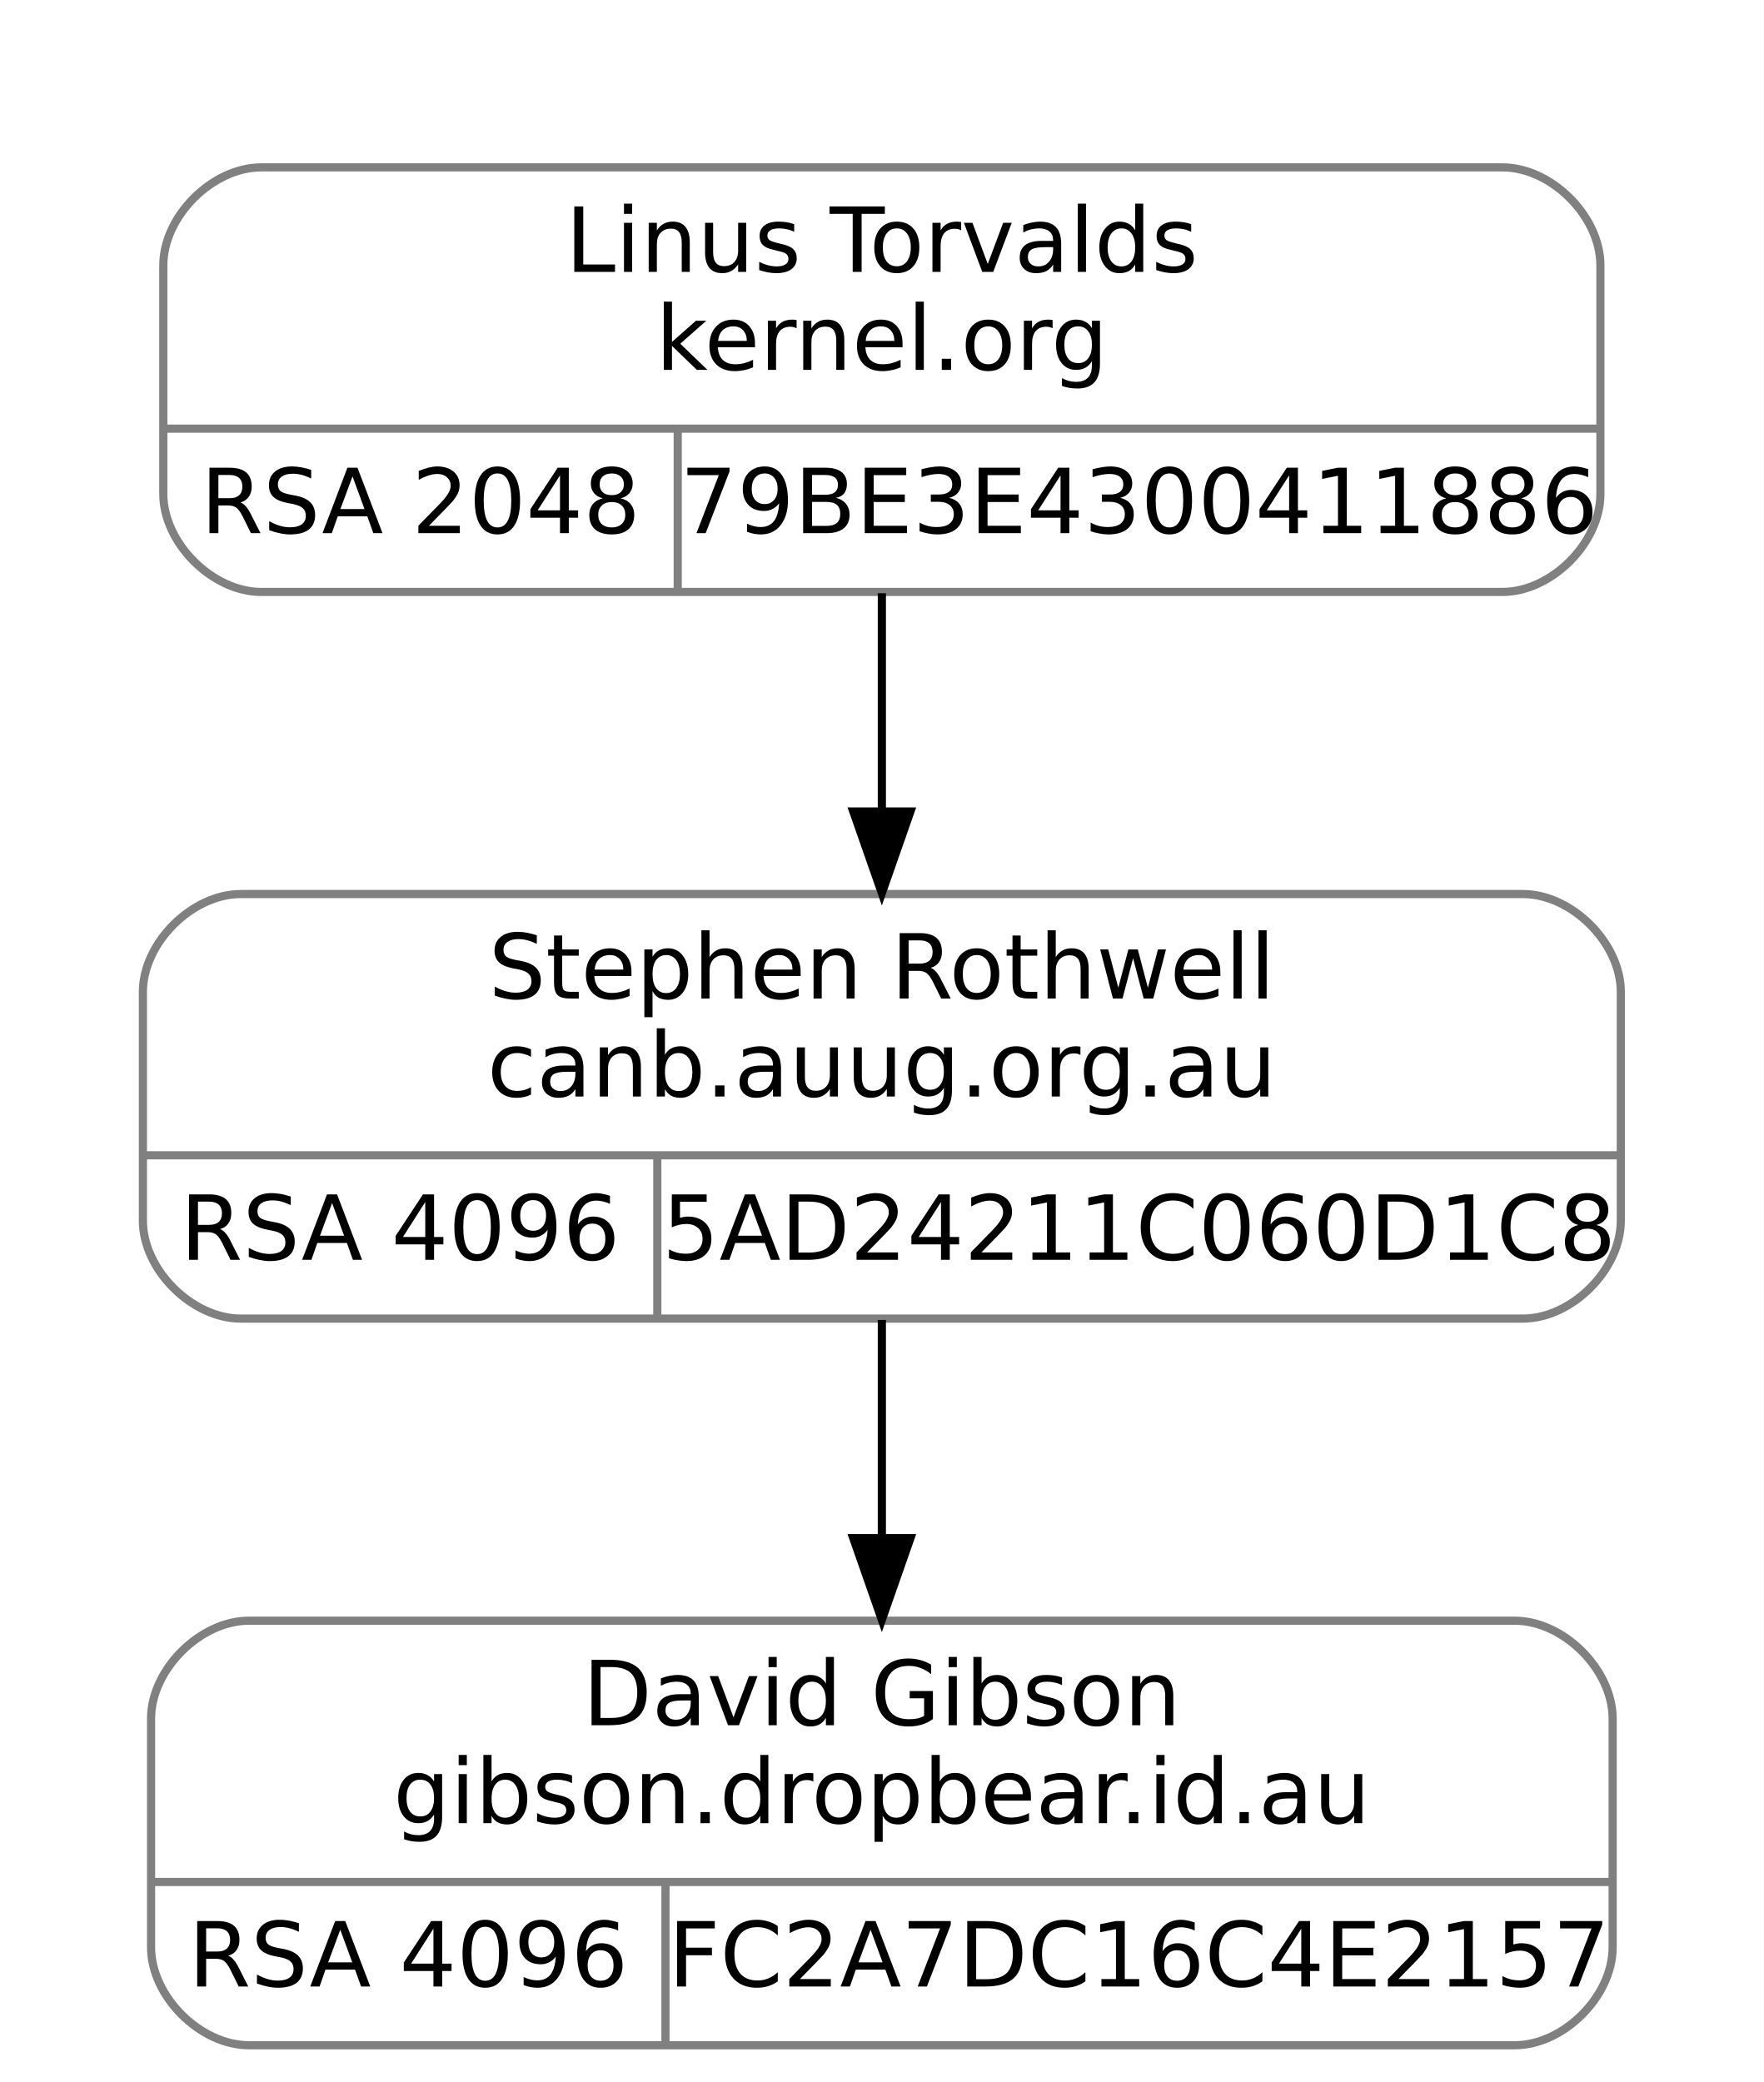
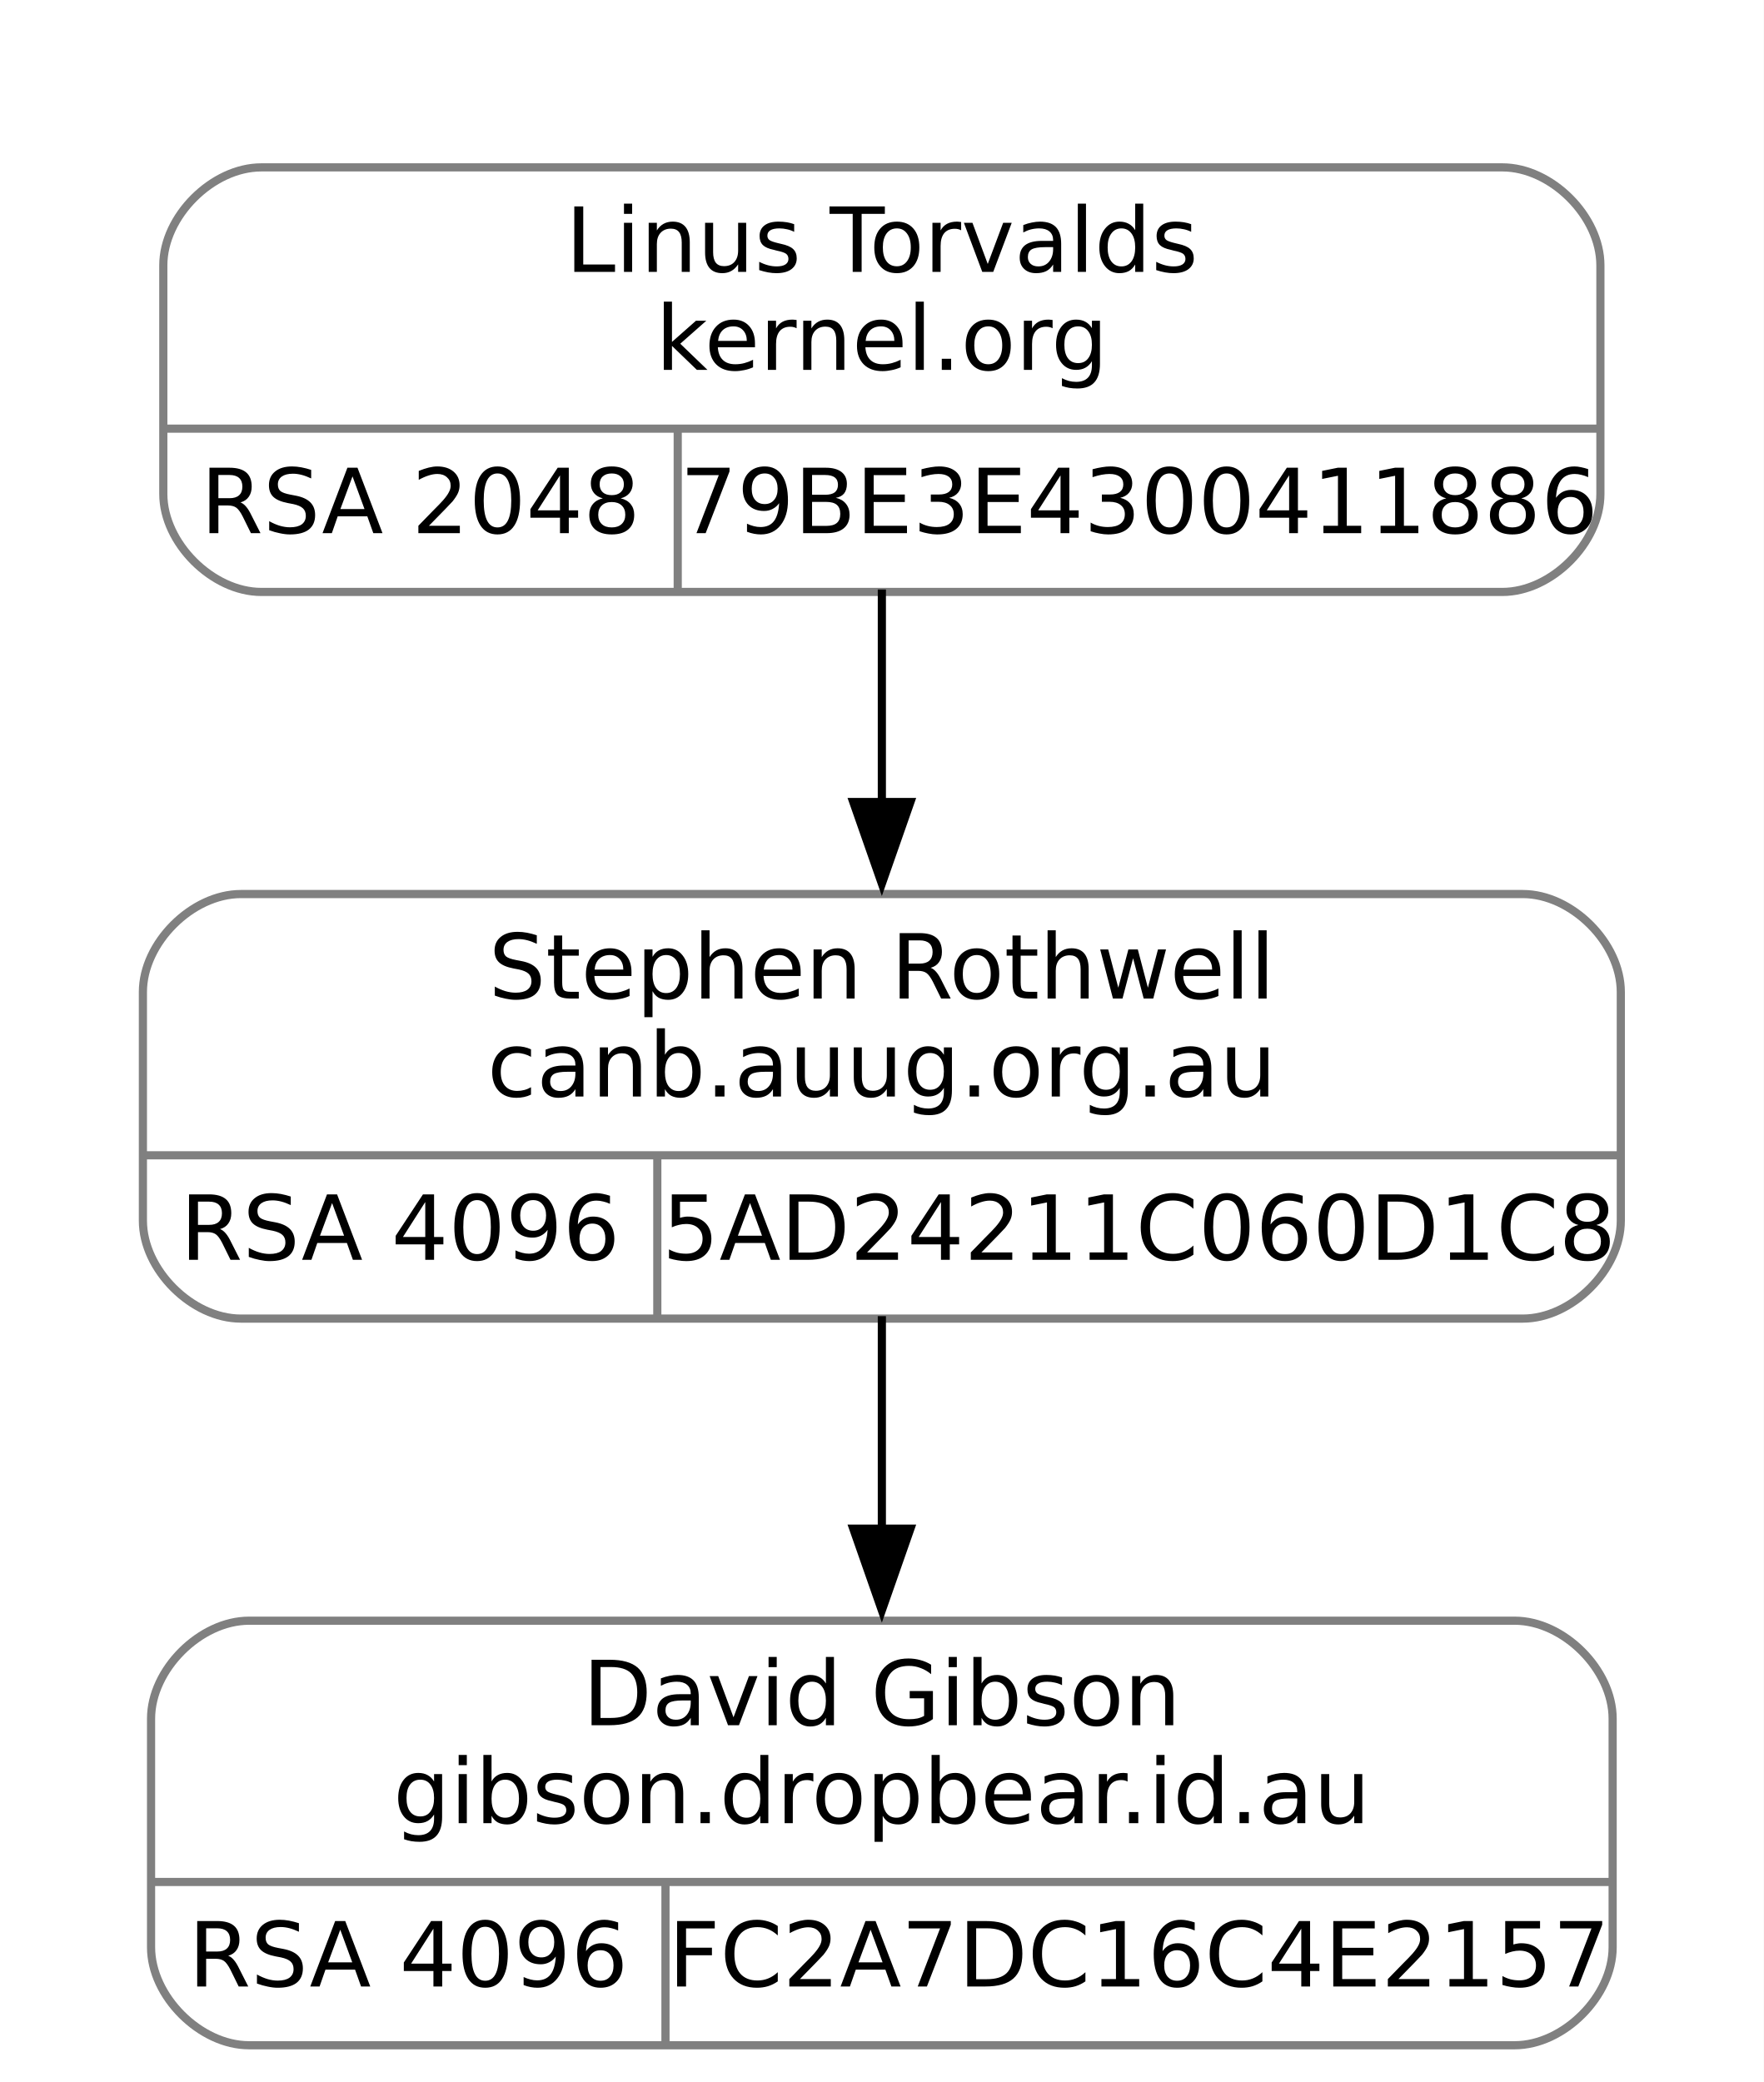
<svg xmlns="http://www.w3.org/2000/svg" width="216pt" height="255pt" viewBox="0.00 0.00 216.00 255.00">
  <g id="graph0" class="graph" transform="scale(1 1) rotate(0) translate(4 251)">
-     <polygon fill="white" stroke="transparent" points="-4,4 -4,-251 212,-251 212,4 -4,4" />
+     <polygon fill="white" stroke="none" points="-4,4 -4,-251 212,-251 212,4 -4,4" />
    <g id="clust1" class="cluster">
      <polygon fill="none" stroke="white" points="8,-170 8,-239 200,-239 200,-170 8,-170" />
    </g>
    <g id="node1" class="node">
      <path fill="none" stroke="gray" d="M25.5,-89.5C25.5,-89.5 182.5,-89.5 182.5,-89.5 188.5,-89.5 194.5,-95.5 194.5,-101.5 194.5,-101.5 194.5,-129.5 194.5,-129.5 194.5,-135.5 188.5,-141.5 182.5,-141.5 182.5,-141.5 25.5,-141.5 25.5,-141.5 19.5,-141.5 13.5,-135.5 13.5,-129.5 13.5,-129.5 13.5,-101.5 13.5,-101.5 13.5,-95.5 19.5,-89.5 25.5,-89.5" />
      <text text-anchor="middle" x="104" y="-128.7" font-family="droid sans,dejavu sans,helvetica" font-size="11.00">Stephen Rothwell</text>
      <text text-anchor="middle" x="104" y="-116.7" font-family="droid sans,dejavu sans,helvetica" font-size="11.00">canb.auug.org.au</text>
-       <polyline fill="none" stroke="gray" points="13.5,-109.5 194.5,-109.5 " />
+       <polyline fill="none" stroke="gray" points="13.5,-109.5 194.5,-109.5" />
      <text text-anchor="middle" x="45" y="-96.7" font-family="droid sans,dejavu sans,helvetica" font-size="11.00">RSA 4096</text>
-       <polyline fill="none" stroke="gray" points="76.5,-89.5 76.5,-109.5 " />
+       <polyline fill="none" stroke="gray" points="76.5,-89.5 76.5,-109.5" />
      <text text-anchor="middle" x="135.5" y="-96.7" font-family="droid sans,dejavu sans,helvetica" font-size="11.00">5AD24211C060D1C8</text>
    </g>
    <g id="node3" class="node">
      <path fill="none" stroke="gray" d="M26.5,-0.5C26.5,-0.5 181.5,-0.5 181.5,-0.5 187.5,-0.5 193.5,-6.5 193.5,-12.5 193.5,-12.5 193.5,-40.5 193.5,-40.5 193.5,-46.5 187.5,-52.5 181.5,-52.5 181.5,-52.5 26.5,-52.5 26.5,-52.5 20.5,-52.5 14.5,-46.5 14.5,-40.5 14.5,-40.5 14.5,-12.5 14.5,-12.5 14.5,-6.5 20.5,-0.5 26.5,-0.5" />
      <text text-anchor="middle" x="104" y="-39.7" font-family="droid sans,dejavu sans,helvetica" font-size="11.00">David Gibson</text>
      <text text-anchor="middle" x="104" y="-27.7" font-family="droid sans,dejavu sans,helvetica" font-size="11.00">gibson.dropbear.id.au</text>
-       <polyline fill="none" stroke="gray" points="14.5,-20.5 193.5,-20.5 " />
+       <polyline fill="none" stroke="gray" points="14.5,-20.5 193.5,-20.5" />
      <text text-anchor="middle" x="46" y="-7.7" font-family="droid sans,dejavu sans,helvetica" font-size="11.00">RSA 4096</text>
-       <polyline fill="none" stroke="gray" points="77.5,-0.5 77.5,-20.5 " />
+       <polyline fill="none" stroke="gray" points="77.5,-0.5 77.5,-20.5" />
      <text text-anchor="middle" x="135.5" y="-7.7" font-family="droid sans,dejavu sans,helvetica" font-size="11.00">FC2A7DC16C4E2157</text>
    </g>
    <g id="edge2" class="edge">
-       <path fill="none" stroke="black" d="M104,-89.34C104,-81.04 104,-71.65 104,-62.75" />
-       <polygon fill="black" stroke="black" points="107.5,-62.61 104,-52.61 100.5,-62.61 107.5,-62.61" />
+       <path fill="none" stroke="black" d="M104,-89.8C104,-81.63 104,-72.36 104,-63.51" />
+       <polygon fill="black" stroke="black" points="107.5,-63.77 104,-53.77 100.5,-63.77 107.5,-63.77" />
    </g>
    <g id="node2" class="node">
      <path fill="none" stroke="gray" d="M28,-178.5C28,-178.5 180,-178.5 180,-178.5 186,-178.5 192,-184.5 192,-190.5 192,-190.5 192,-218.5 192,-218.5 192,-224.5 186,-230.5 180,-230.5 180,-230.5 28,-230.5 28,-230.5 22,-230.5 16,-224.5 16,-218.5 16,-218.5 16,-190.5 16,-190.5 16,-184.5 22,-178.5 28,-178.5" />
      <text text-anchor="middle" x="104" y="-217.7" font-family="droid sans,dejavu sans,helvetica" font-size="11.00">Linus Torvalds</text>
      <text text-anchor="middle" x="104" y="-205.7" font-family="droid sans,dejavu sans,helvetica" font-size="11.00">kernel.org</text>
-       <polyline fill="none" stroke="gray" points="16,-198.5 192,-198.5 " />
+       <polyline fill="none" stroke="gray" points="16,-198.5 192,-198.5" />
      <text text-anchor="middle" x="47.5" y="-185.7" font-family="droid sans,dejavu sans,helvetica" font-size="11.00">RSA 2048</text>
-       <polyline fill="none" stroke="gray" points="79,-178.5 79,-198.5 " />
+       <polyline fill="none" stroke="gray" points="79,-178.5 79,-198.5" />
      <text text-anchor="middle" x="135.5" y="-185.7" font-family="droid sans,dejavu sans,helvetica" font-size="11.00">79BE3E4300411886</text>
    </g>
    <g id="edge1" class="edge">
-       <path fill="none" stroke="black" d="M104,-178.34C104,-170.04 104,-160.65 104,-151.75" />
-       <polygon fill="black" stroke="black" points="107.5,-151.61 104,-141.61 100.5,-151.61 107.5,-151.61" />
+       <path fill="none" stroke="black" d="M104,-178.8C104,-170.63 104,-161.36 104,-152.51" />
+       <polygon fill="black" stroke="black" points="107.5,-152.77 104,-142.77 100.5,-152.77 107.5,-152.77" />
    </g>
  </g>
</svg>
